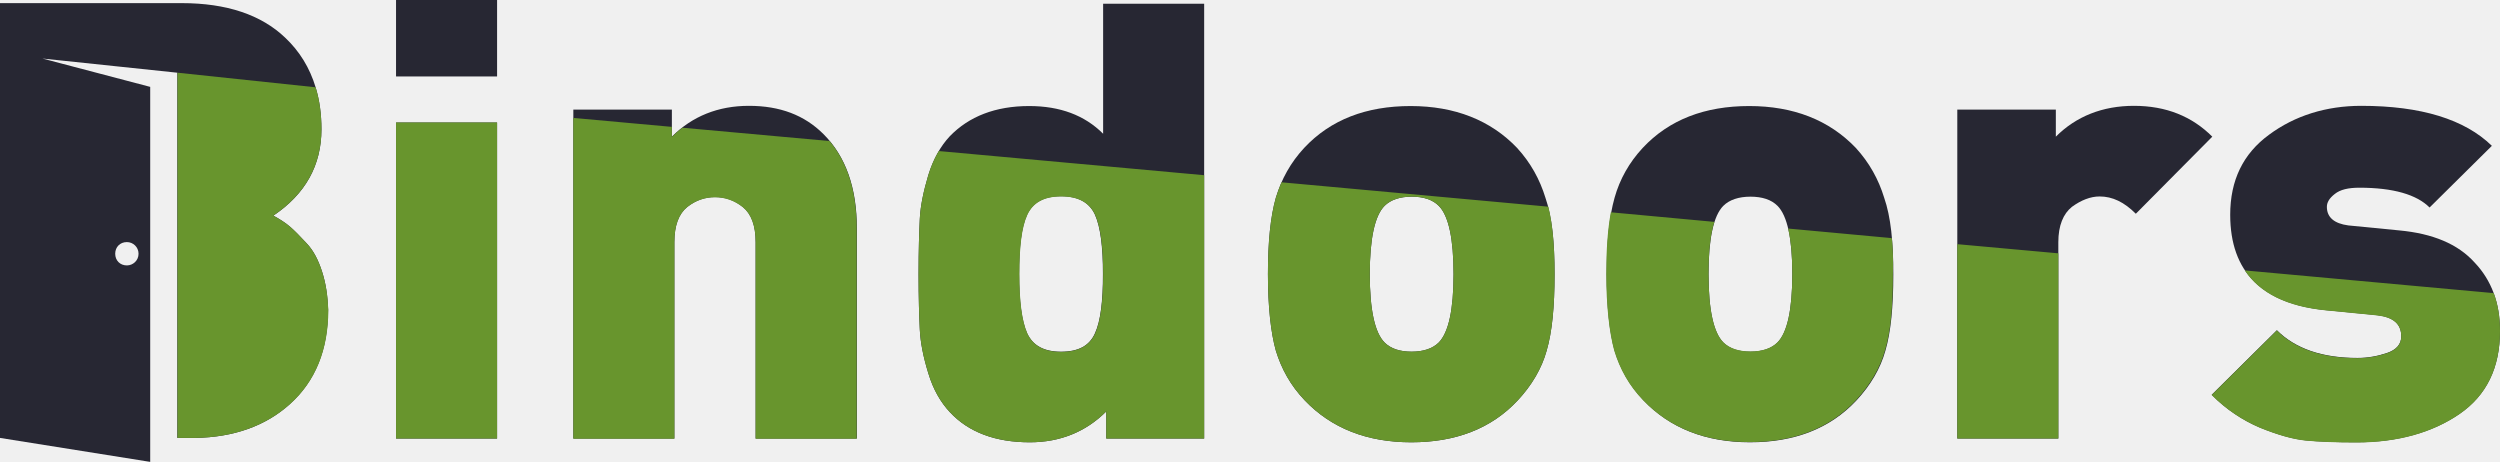
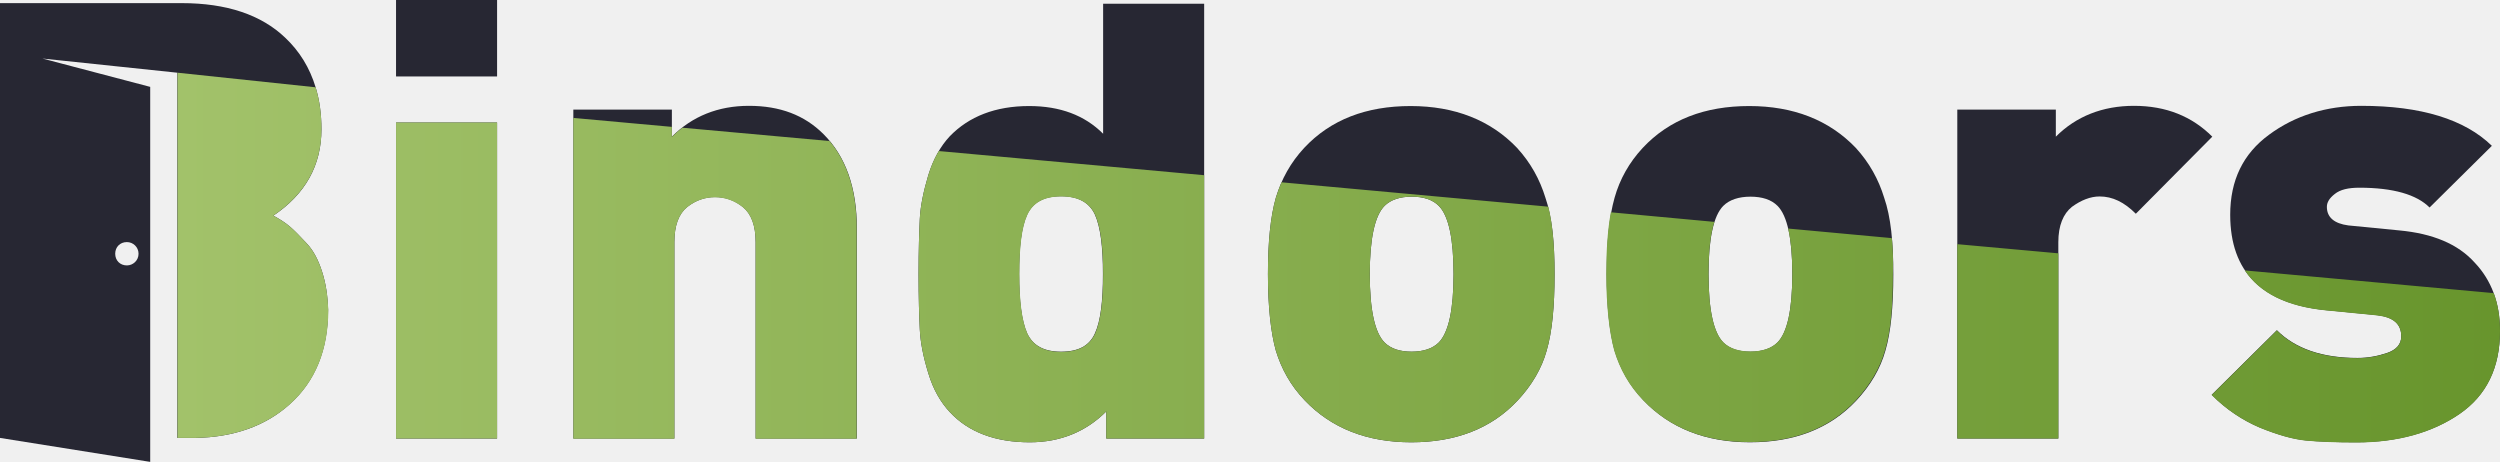
<svg xmlns="http://www.w3.org/2000/svg" version="1.1" id="Слой_1" x="0px" y="0px" viewBox="0 0 1200 221.7" style="enable-background:new 0 0 1200 221.7;" xml:space="preserve">
  <style type="text/css">
	.st0{fill:#272733;}
	.st1{fill:#68952D;}
	.st2{fill:#FFFFFF;}
	.st3{fill:#7B4425;}
	.st4{fill:url(#SVGID_1_);}
	.st5{fill:#383838;}
	.st6{fill:url(#SVGID_2_);}
	.st7{fill:url(#SVGID_3_);}
	.st8{fill:url(#SVGID_4_);}
	.st9{fill:#B5B5B5;}
	.st10{fill:url(#SVGID_5_);}
	.st11{fill:#A2C26A;}
	.st12{fill:url(#SVGID_6_);}
</style>
  <g>
    <g>
      <path class="st0" d="M238.6,36.7h-48.5V0h48.5V36.7z M238.6,210.5h-48.5V58.8h48.5V210.5z" />
      <path class="st0" d="M411.2,210.5h-48.5v-94.3c0-8-2.1-13.6-6.2-16.9c-4.1-3.3-8.6-4.7-13.3-4.7c-4.7,0-9.2,1.5-13.3,4.7    c-4.1,3.3-6.2,8.9-6.2,16.9v94.3h-48.5V52.6h47.3v13c9.8-9.8,22.2-14.8,37-14.8c14.8,0,26.6,4.4,35.8,13.6    c10.6,10.6,16,25.7,16,45.2V210.5z" />
      <path class="st0" d="M578,210.5h-47v-13c-9.8,9.8-22.2,14.8-36.7,14.8c-16.3,0-29.3-4.7-38.4-14.5c-4.4-4.7-8-10.9-10.3-18.6    c-2.4-7.7-3.8-14.8-4.1-21c-0.3-6.2-0.6-15.1-0.6-26.6c0-11.5,0.3-20.4,0.6-26.6c0.3-6.2,1.8-13.3,4.1-21    c2.4-7.7,5.9-13.9,10.3-18.6c9.2-9.5,21.9-14.5,38.1-14.5c14.8,0,26.6,4.4,35.5,13.3V1.8H578V210.5z M525.6,159.9    c2.7-5.9,3.8-15.4,3.8-28.4c0-13-1.2-22.5-3.8-28.4c-2.7-5.9-8-8.9-16.3-8.9c-8.3,0-13.6,3-16.3,8.9c-2.7,5.9-3.8,15.4-3.8,28.4    c0,13,1.2,22.5,3.8,28.4c2.7,5.9,8,8.9,16.3,8.9C517.7,168.8,523,165.9,525.6,159.9z" />
      <path class="st0" d="M746.2,131.6c0,15.7-1.2,27.8-3.8,36.7c-2.4,8.6-7.1,16.6-13.9,23.9c-12.7,13.6-29.9,20.1-51.1,20.1    c-21.3,0-38.4-6.8-51.1-20.1c-6.8-7.1-11.2-15.1-13.9-23.9c-2.4-8.6-3.8-21-3.8-36.7c0-15.4,1.2-27.5,3.8-36.7    c2.7-8.9,7.1-16.9,13.6-23.9c12.7-13.6,29.9-20.1,51.1-20.1s38.4,6.8,51.1,20.1c6.5,7.1,10.9,15.1,13.6,23.9    C745,104.1,746.2,116.2,746.2,131.6z M697.7,131.6c0-17.1-2.4-28.1-7.1-32.8c-3-3-7.4-4.4-13-4.4c-5.6,0-10.1,1.5-13,4.4    c-4.7,4.7-7.1,15.7-7.1,32.8c0,17.1,2.4,28.1,7.1,32.8c3,3,7.4,4.4,13,4.4c5.6,0,10.1-1.5,13-4.4    C695.3,159.6,697.7,148.7,697.7,131.6z" />
      <path class="st0" d="M908.8,131.6c0,15.7-1.2,27.8-3.8,36.7c-2.4,8.6-7.1,16.6-13.9,23.9c-12.7,13.6-29.9,20.1-51.1,20.1    c-21.3,0-38.4-6.8-51.1-20.1c-6.8-7.1-11.2-15.1-13.9-23.9c-2.4-8.6-3.8-21-3.8-36.7c0-15.4,1.2-27.5,3.8-36.7    C777.5,86,782,78,788.5,71c12.7-13.6,29.9-20.1,51.1-20.1S878,57.6,890.8,71c6.5,7.1,10.9,15.1,13.6,23.9    C907.6,104.1,908.8,116.2,908.8,131.6z M860.3,131.6c0-17.1-2.4-28.1-7.1-32.8c-3-3-7.4-4.4-13-4.4c-5.6,0-10.1,1.5-13,4.4    c-4.7,4.7-7.1,15.7-7.1,32.8c0,17.1,2.4,28.1,7.1,32.8c3,3,7.4,4.4,13,4.4c5.6,0,10.1-1.5,13-4.4    C857.9,159.6,860.3,148.7,860.3,131.6z" />
      <path class="st0" d="M1061.9,65.6l-36.7,37c-5.6-5.6-11.2-8.3-17.4-8.3c-4.4,0-8.9,1.8-13.3,5c-4.1,3.3-6.5,8.9-6.5,16.9v94.3    h-48.5V52.6h47.3v13c9.8-9.8,22.5-14.8,37.5-14.8C1039.8,50.8,1052.2,55.9,1061.9,65.6z" />
      <path class="st0" d="M1200,158.8c0,17.7-6.5,31-19.5,39.9c-13,8.9-29.6,13.6-49.4,13.6c-9.8,0-18-0.3-24.2-0.9    c-6.2-0.6-13.6-2.7-22.2-6.2c-8.3-3.5-16-8.6-23.1-15.7l31.3-31c8.9,8.9,21.9,13.3,38.7,13.3c5,0,9.8-0.9,14.2-2.4s6.8-4.1,6.8-8    c0-5.9-3.8-9.2-11.5-10.1l-24.5-2.4c-30.7-3-46.1-18.3-46.1-45.8c0-16.6,6.2-29.3,18.6-38.4c12.4-9.2,27.5-13.9,44.3-13.9    c28.7,0,49.7,6.5,62.7,19.2l-29.9,29.6c-6.2-6.2-17.4-9.5-33.7-9.5c-5.3,0-9.2,0.9-11.8,3c-2.7,2.1-3.8,4.1-3.8,6.2    c0,5,3.5,8,10.3,8.9l24.5,2.4c16,1.5,28.1,6.5,36.1,15.4C1195.9,134.5,1200,145.5,1200,158.8z" />
      <path class="st0" d="M154.6,130.4c-1.8-5.6-4.1-10.1-7.4-13.6c-3.3-3.5-5.9-6.2-8-8c-2.1-1.8-4.7-3.5-8-5.3    c15.4-10.3,23.1-24.2,23.1-41.4c0-7.3-0.9-14-2.8-20.2c-2.8-9.3-7.7-17.3-14.6-23.8C125.4,7.1,108.8,1.5,87.2,1.5H0v208.7    l72.1,11.5v-180L20.4,28.1l64.7,6.8v175.3h8.6c18.3-0.3,33.7-5.6,45.5-16.3c12.1-10.9,18.3-26,18.3-45.2    C157.3,141.9,156.4,136,154.6,130.4z M60.9,116.2c3,0,5.6,2.4,5.6,5.6c0,3.3-2.7,5.6-5.6,5.6c-3.3,0-5.6-2.4-5.6-5.6    C55.3,118.6,57.6,116.2,60.9,116.2z" />
    </g>
-     <path class="st1" d="M157.6,148.7c0,19.2-6.2,34.3-18.3,45.2c-11.8,10.6-27.2,16-45.5,16.3h-8.6V34.9l66.3,7   c1.9,6.2,2.8,12.9,2.8,20.2c0,17.1-7.7,31-23.1,41.4c3.3,1.8,5.9,3.5,8,5.3c2.1,1.8,4.7,4.4,8,8c3.3,3.5,5.6,8,7.4,13.6   C156.4,136,157.3,141.9,157.6,148.7z M190.1,58.8v151.7h48.5V58.8H190.1z M1197,140.7l-119.5-10.9c7.3,11,20.4,17.4,39.1,19.2   l24.5,2.4c7.7,0.9,11.5,4.1,11.5,10.1c0,3.8-2.4,6.5-6.8,8s-9.2,2.4-14.2,2.4c-16.9,0-29.9-4.4-38.7-13.3l-31.3,31   c7.1,7.1,14.8,12.1,23.1,15.7c8.6,3.5,16,5.6,22.2,6.2c6.2,0.6,14.5,0.9,24.2,0.9c19.8,0,36.4-4.7,49.4-13.6   c13-8.9,19.5-22.2,19.5-39.9C1200,152.1,1199,146.1,1197,140.7z M939.5,117.2v93.3H988v-88.9L939.5,117.2z M908.1,114.3l-49.8-4.6   c1.3,5.6,2,12.8,2,21.8c0,17.1-2.4,28.1-7.1,32.8c-3,3-7.4,4.4-13,4.4c-5.6,0-10.1-1.5-13-4.4c-4.7-4.7-7.1-15.7-7.1-32.8   c0-10.8,0.9-19.2,2.8-25l-49.7-4.6c-1.5,8.1-2.2,17.9-2.2,29.6c0,15.7,1.5,28.1,3.8,36.7c2.7,8.9,7.1,16.9,13.9,23.9   c12.7,13.3,29.9,20.1,51.1,20.1c21.3,0,38.4-6.5,51.1-20.1c6.8-7.4,11.5-15.4,13.9-23.9c2.7-8.9,3.8-21,3.8-36.7   C908.8,125.3,908.6,119.5,908.1,114.3z M746.2,131.6c0,15.7-1.2,27.8-3.8,36.7c-2.4,8.6-7.1,16.6-13.9,23.9   c-12.7,13.6-29.9,20.1-51.1,20.1c-21.3,0-38.4-6.8-51.1-20.1c-6.8-7.1-11.2-15.1-13.9-23.9c-2.4-8.6-3.8-21-3.8-36.7   c0-15.4,1.2-27.5,3.8-36.7c0.8-2.5,1.7-5,2.7-7.4l128.1,11.7C745.3,107.8,746.2,118.5,746.2,131.6z M697.7,131.6   c0-17.1-2.4-28.1-7.1-32.8c-3-3-7.4-4.4-13-4.4c-5.6,0-10.1,1.5-13,4.4c-4.7,4.7-7.1,15.7-7.1,32.8s2.4,28.1,7.1,32.8   c3,3,7.4,4.4,13,4.4c5.6,0,10.1-1.5,13-4.4C695.3,159.6,697.7,148.7,697.7,131.6z M578,84.1v126.4h-47v-13   c-9.8,9.8-22.2,14.8-36.7,14.8c-16.3,0-29.3-4.7-38.4-14.5c-4.4-4.7-8-10.9-10.3-18.6c-2.4-7.7-3.8-14.8-4.1-21   c-0.3-6.2-0.6-15.1-0.6-26.6c0-11.5,0.3-20.4,0.6-26.6c0.3-6.2,1.8-13.3,4.1-21c1.3-4.3,3-8.1,5-11.5L578,84.1z M529.5,131.6   c0-13-1.2-22.5-3.8-28.4c-2.7-5.9-8-8.9-16.3-8.9c-8.3,0-13.6,3-16.3,8.9c-2.7,5.9-3.8,15.4-3.8,28.4c0,13,1.2,22.5,3.8,28.4   c2.7,5.9,8,8.9,16.3,8.9c8.3,0,13.6-3,16.3-8.9C528.3,154,529.5,144.6,529.5,131.6z M398.2,67.7l-70.7-6.4c-1.7,1.3-3.4,2.8-5,4.4   v-4.8l-47.3-4.3v154h48.5v-94.3c0-8,2.1-13.6,6.2-16.9c4.1-3.3,8.6-4.7,13.3-4.7s9.2,1.5,13.3,4.7c4.1,3.3,6.2,8.9,6.2,16.9v94.3   h48.5V109.7C411.2,92.1,406.9,78.1,398.2,67.7z" />
+     <linearGradient id="SVGID_1_" gradientUnits="userSpaceOnUse" x1="85.144" y1="123.577" x2="1200" y2="123.577">
+       <stop offset="0" style="stop-color:#A2C26A" />
+       <stop offset="1" style="stop-color:#68952D" />
+     </linearGradient>
+     <path class="st4" d="M157.6,148.7c0,19.2-6.2,34.3-18.3,45.2c-11.8,10.6-27.2,16-45.5,16.3h-8.6V34.9l66.3,7   c1.9,6.2,2.8,12.9,2.8,20.2c0,17.1-7.7,31-23.1,41.4c3.3,1.8,5.9,3.5,8,5.3c2.1,1.8,4.7,4.4,8,8c3.3,3.5,5.6,8,7.4,13.6   C156.4,136,157.3,141.9,157.6,148.7z M190.1,58.8v151.7h48.5V58.8H190.1z M1197,140.7l-119.5-10.9c7.3,11,20.4,17.4,39.1,19.2   l24.5,2.4c7.7,0.9,11.5,4.1,11.5,10.1c0,3.8-2.4,6.5-6.8,8s-9.2,2.4-14.2,2.4c-16.9,0-29.9-4.4-38.7-13.3l-31.3,31   c7.1,7.1,14.8,12.1,23.1,15.7c8.6,3.5,16,5.6,22.2,6.2c6.2,0.6,14.5,0.9,24.2,0.9c19.8,0,36.4-4.7,49.4-13.6   c13-8.9,19.5-22.2,19.5-39.9C1200,152.1,1199,146.1,1197,140.7z M939.5,117.2v93.3H988v-88.9L939.5,117.2z M908.1,114.3l-49.8-4.6   c1.3,5.6,2,12.8,2,21.8c0,17.1-2.4,28.1-7.1,32.8c-3,3-7.4,4.4-13,4.4c-5.6,0-10.1-1.5-13-4.4c-4.7-4.7-7.1-15.7-7.1-32.8   c0-10.8,0.9-19.2,2.8-25l-49.7-4.6c-1.5,8.1-2.2,17.9-2.2,29.6c0,15.7,1.5,28.1,3.8,36.7c2.7,8.9,7.1,16.9,13.9,23.9   c12.7,13.3,29.9,20.1,51.1,20.1c21.3,0,38.4-6.5,51.1-20.1c6.8-7.4,11.5-15.4,13.9-23.9c2.7-8.9,3.8-21,3.8-36.7   C908.8,125.3,908.6,119.5,908.1,114.3z M746.2,131.6c0,15.7-1.2,27.8-3.8,36.7c-2.4,8.6-7.1,16.6-13.9,23.9   c-12.7,13.6-29.9,20.1-51.1,20.1c-21.3,0-38.4-6.8-51.1-20.1c-6.8-7.1-11.2-15.1-13.9-23.9c-2.4-8.6-3.8-21-3.8-36.7   c0-15.4,1.2-27.5,3.8-36.7c0.8-2.5,1.7-5,2.7-7.4l128.1,11.7C745.3,107.8,746.2,118.5,746.2,131.6z M697.7,131.6   c0-17.1-2.4-28.1-7.1-32.8c-3-3-7.4-4.4-13-4.4c-5.6,0-10.1,1.5-13,4.4c-4.7,4.7-7.1,15.7-7.1,32.8s2.4,28.1,7.1,32.8   c3,3,7.4,4.4,13,4.4c5.6,0,10.1-1.5,13-4.4C695.3,159.6,697.7,148.7,697.7,131.6z M578,84.1v126.4h-47v-13   c-9.8,9.8-22.2,14.8-36.7,14.8c-16.3,0-29.3-4.7-38.4-14.5c-4.4-4.7-8-10.9-10.3-18.6c-2.4-7.7-3.8-14.8-4.1-21   c-0.3-6.2-0.6-15.1-0.6-26.6c0-11.5,0.3-20.4,0.6-26.6c0.3-6.2,1.8-13.3,4.1-21c1.3-4.3,3-8.1,5-11.5L578,84.1z M529.5,131.6   c0-13-1.2-22.5-3.8-28.4c-2.7-5.9-8-8.9-16.3-8.9c-8.3,0-13.6,3-16.3,8.9c-2.7,5.9-3.8,15.4-3.8,28.4c0,13,1.2,22.5,3.8,28.4   c2.7,5.9,8,8.9,16.3,8.9c8.3,0,13.6-3,16.3-8.9C528.3,154,529.5,144.6,529.5,131.6z M398.2,67.7l-70.7-6.4c-1.7,1.3-3.4,2.8-5,4.4   v-4.8l-47.3-4.3v154h48.5v-94.3c0-8,2.1-13.6,6.2-16.9c4.1-3.3,8.6-4.7,13.3-4.7s9.2,1.5,13.3,4.7c4.1,3.3,6.2,8.9,6.2,16.9v94.3   h48.5V109.7C411.2,92.1,406.9,78.1,398.2,67.7z" />
  </g>
</svg>
